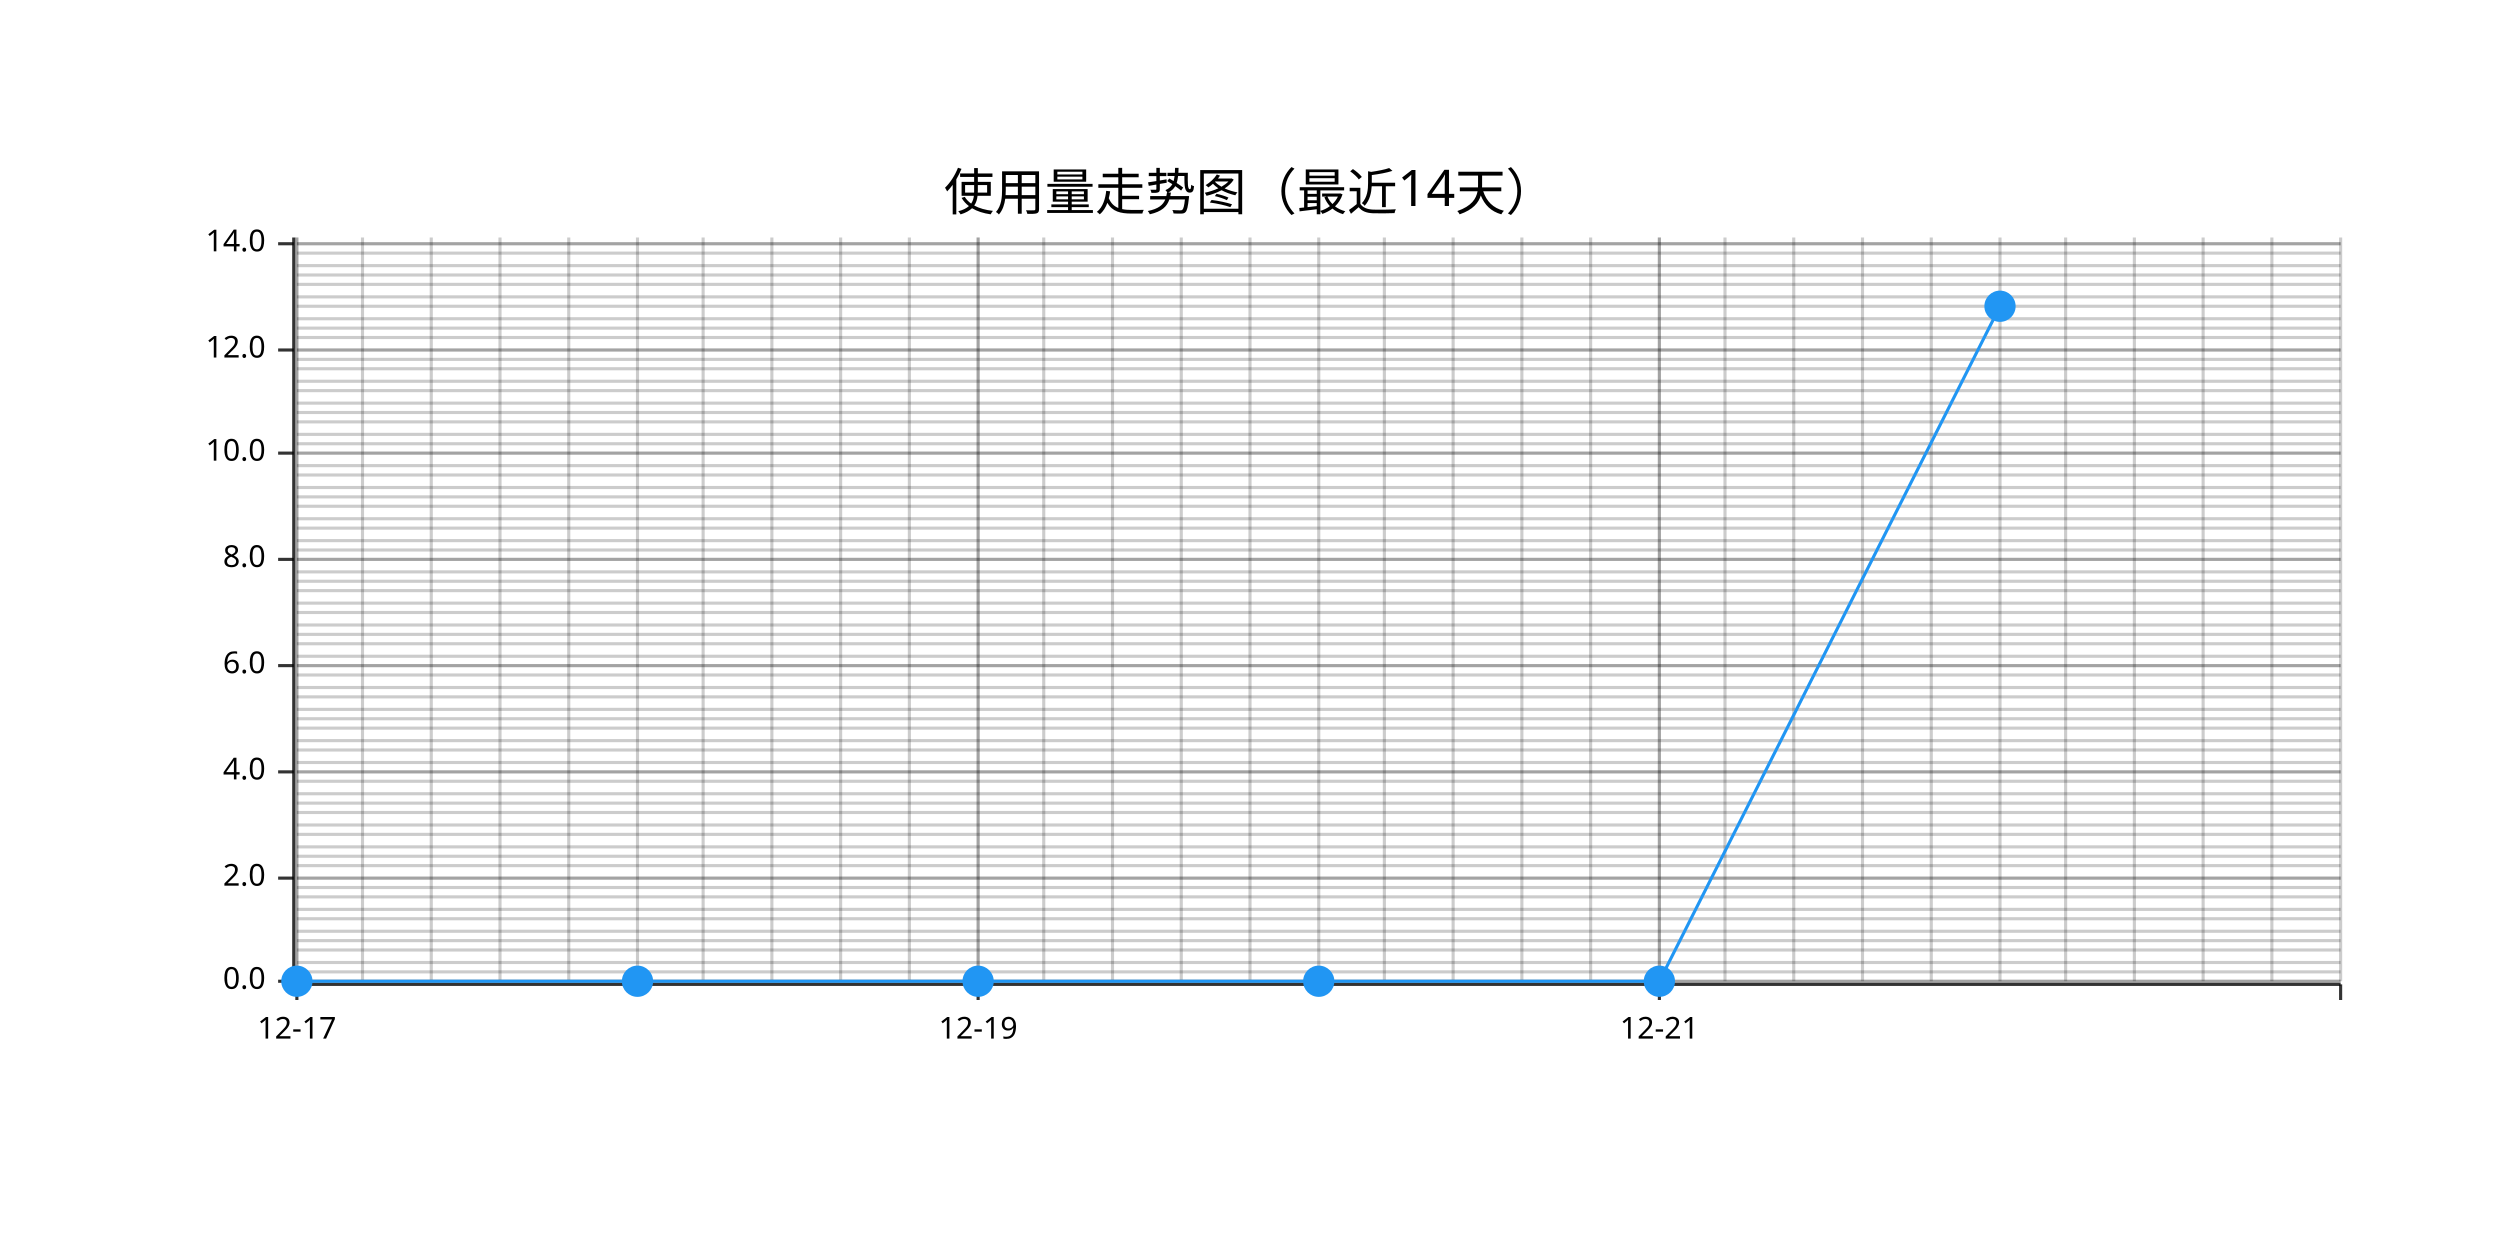
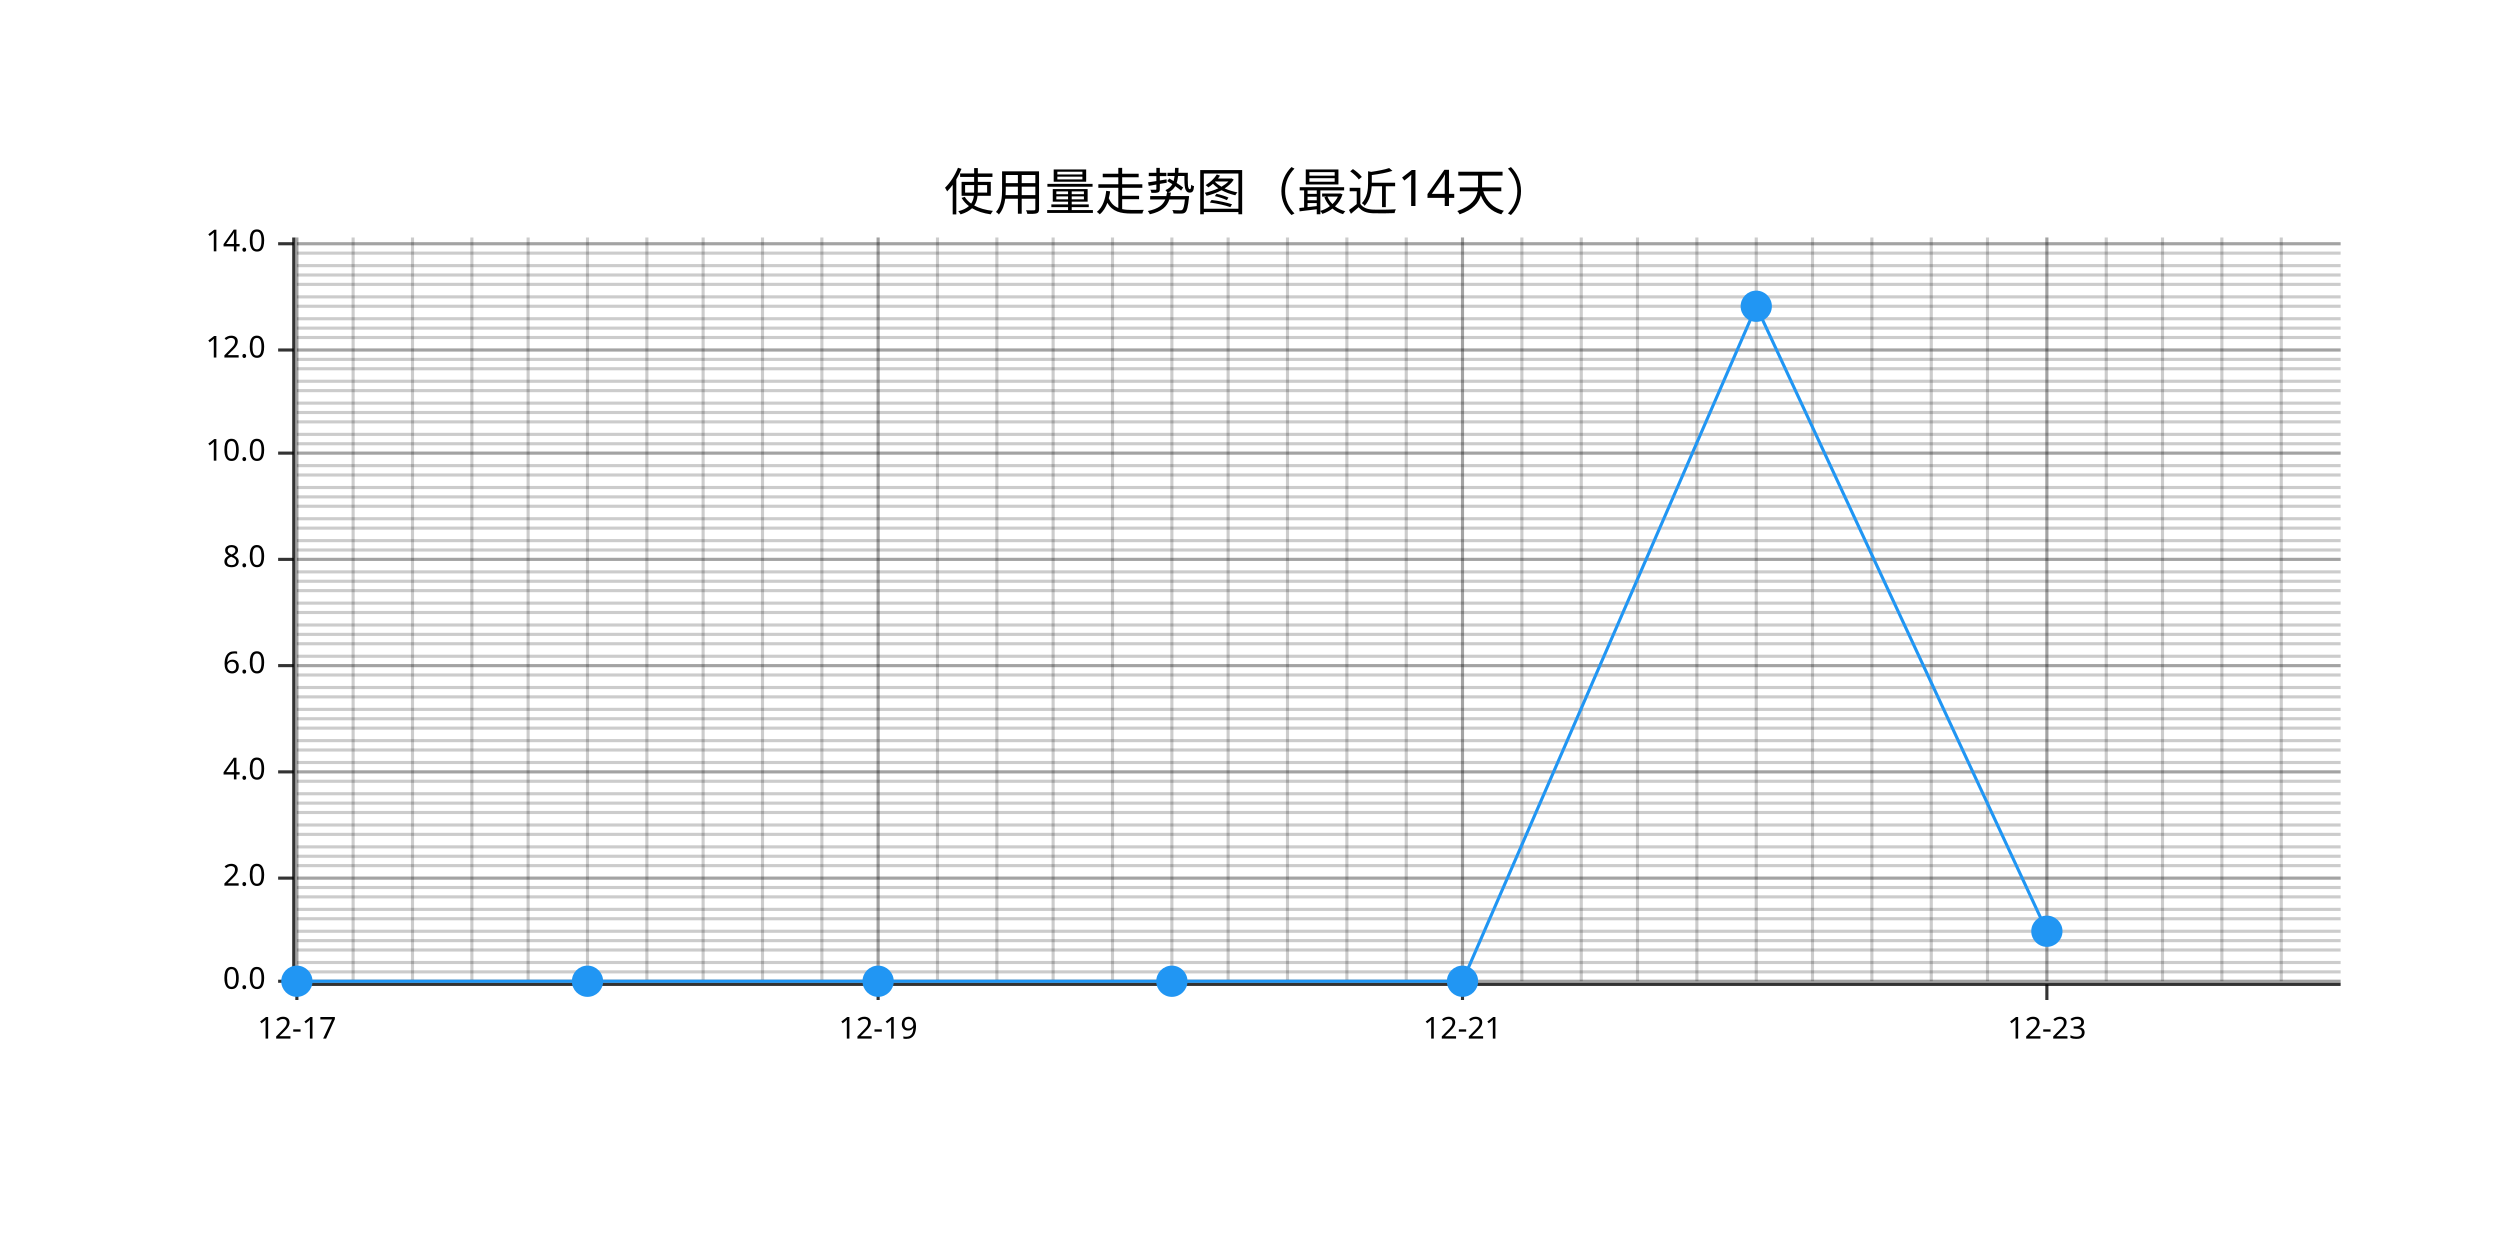
<svg xmlns="http://www.w3.org/2000/svg" width="800" height="400" viewBox="0 0 800 400">
  <rect x="0" y="0" width="800" height="400" opacity="1" fill="#FFFFFF" stroke="none" />
  <text x="400" y="55" dy="0.76em" text-anchor="middle" font-family="sans-serif" font-size="16.129" opacity="1" fill="#000000">
使用量走势图（最近14天）
</text>
  <line opacity="0.2" stroke="#000000" stroke-width="1" x1="95" y1="314" x2="95" y2="76" />
-   <line opacity="0.2" stroke="#000000" stroke-width="1" x1="116" y1="314" x2="116" y2="76" />
-   <line opacity="0.2" stroke="#000000" stroke-width="1" x1="138" y1="314" x2="138" y2="76" />
-   <line opacity="0.2" stroke="#000000" stroke-width="1" x1="160" y1="314" x2="160" y2="76" />
-   <line opacity="0.2" stroke="#000000" stroke-width="1" x1="182" y1="314" x2="182" y2="76" />
-   <line opacity="0.2" stroke="#000000" stroke-width="1" x1="204" y1="314" x2="204" y2="76" />
+   <line opacity="0.2" stroke="#000000" stroke-width="1" x1="113" y1="314" x2="113" y2="76" />
+   <line opacity="0.2" stroke="#000000" stroke-width="1" x1="132" y1="314" x2="132" y2="76" />
+   <line opacity="0.2" stroke="#000000" stroke-width="1" x1="151" y1="314" x2="151" y2="76" />
+   <line opacity="0.2" stroke="#000000" stroke-width="1" x1="169" y1="314" x2="169" y2="76" />
+   <line opacity="0.2" stroke="#000000" stroke-width="1" x1="188" y1="314" x2="188" y2="76" />
+   <line opacity="0.2" stroke="#000000" stroke-width="1" x1="207" y1="314" x2="207" y2="76" />
  <line opacity="0.2" stroke="#000000" stroke-width="1" x1="225" y1="314" x2="225" y2="76" />
-   <line opacity="0.2" stroke="#000000" stroke-width="1" x1="247" y1="314" x2="247" y2="76" />
-   <line opacity="0.2" stroke="#000000" stroke-width="1" x1="269" y1="314" x2="269" y2="76" />
-   <line opacity="0.2" stroke="#000000" stroke-width="1" x1="291" y1="314" x2="291" y2="76" />
-   <line opacity="0.2" stroke="#000000" stroke-width="1" x1="313" y1="314" x2="313" y2="76" />
-   <line opacity="0.2" stroke="#000000" stroke-width="1" x1="334" y1="314" x2="334" y2="76" />
+   <line opacity="0.2" stroke="#000000" stroke-width="1" x1="244" y1="314" x2="244" y2="76" />
+   <line opacity="0.2" stroke="#000000" stroke-width="1" x1="263" y1="314" x2="263" y2="76" />
+   <line opacity="0.2" stroke="#000000" stroke-width="1" x1="281" y1="314" x2="281" y2="76" />
+   <line opacity="0.2" stroke="#000000" stroke-width="1" x1="300" y1="314" x2="300" y2="76" />
+   <line opacity="0.2" stroke="#000000" stroke-width="1" x1="319" y1="314" x2="319" y2="76" />
+   <line opacity="0.2" stroke="#000000" stroke-width="1" x1="337" y1="314" x2="337" y2="76" />
  <line opacity="0.2" stroke="#000000" stroke-width="1" x1="356" y1="314" x2="356" y2="76" />
-   <line opacity="0.2" stroke="#000000" stroke-width="1" x1="378" y1="314" x2="378" y2="76" />
-   <line opacity="0.2" stroke="#000000" stroke-width="1" x1="400" y1="314" x2="400" y2="76" />
-   <line opacity="0.2" stroke="#000000" stroke-width="1" x1="422" y1="314" x2="422" y2="76" />
-   <line opacity="0.2" stroke="#000000" stroke-width="1" x1="443" y1="314" x2="443" y2="76" />
-   <line opacity="0.2" stroke="#000000" stroke-width="1" x1="465" y1="314" x2="465" y2="76" />
+   <line opacity="0.2" stroke="#000000" stroke-width="1" x1="375" y1="314" x2="375" y2="76" />
+   <line opacity="0.2" stroke="#000000" stroke-width="1" x1="393" y1="314" x2="393" y2="76" />
+   <line opacity="0.2" stroke="#000000" stroke-width="1" x1="412" y1="314" x2="412" y2="76" />
+   <line opacity="0.2" stroke="#000000" stroke-width="1" x1="431" y1="314" x2="431" y2="76" />
+   <line opacity="0.2" stroke="#000000" stroke-width="1" x1="450" y1="314" x2="450" y2="76" />
+   <line opacity="0.2" stroke="#000000" stroke-width="1" x1="468" y1="314" x2="468" y2="76" />
  <line opacity="0.2" stroke="#000000" stroke-width="1" x1="487" y1="314" x2="487" y2="76" />
-   <line opacity="0.2" stroke="#000000" stroke-width="1" x1="509" y1="314" x2="509" y2="76" />
-   <line opacity="0.2" stroke="#000000" stroke-width="1" x1="531" y1="314" x2="531" y2="76" />
-   <line opacity="0.2" stroke="#000000" stroke-width="1" x1="552" y1="314" x2="552" y2="76" />
-   <line opacity="0.2" stroke="#000000" stroke-width="1" x1="574" y1="314" x2="574" y2="76" />
-   <line opacity="0.2" stroke="#000000" stroke-width="1" x1="596" y1="314" x2="596" y2="76" />
+   <line opacity="0.2" stroke="#000000" stroke-width="1" x1="506" y1="314" x2="506" y2="76" />
+   <line opacity="0.2" stroke="#000000" stroke-width="1" x1="524" y1="314" x2="524" y2="76" />
+   <line opacity="0.2" stroke="#000000" stroke-width="1" x1="543" y1="314" x2="543" y2="76" />
+   <line opacity="0.2" stroke="#000000" stroke-width="1" x1="562" y1="314" x2="562" y2="76" />
+   <line opacity="0.2" stroke="#000000" stroke-width="1" x1="580" y1="314" x2="580" y2="76" />
+   <line opacity="0.2" stroke="#000000" stroke-width="1" x1="599" y1="314" x2="599" y2="76" />
  <line opacity="0.2" stroke="#000000" stroke-width="1" x1="618" y1="314" x2="618" y2="76" />
-   <line opacity="0.2" stroke="#000000" stroke-width="1" x1="640" y1="314" x2="640" y2="76" />
-   <line opacity="0.2" stroke="#000000" stroke-width="1" x1="661" y1="314" x2="661" y2="76" />
-   <line opacity="0.2" stroke="#000000" stroke-width="1" x1="683" y1="314" x2="683" y2="76" />
-   <line opacity="0.2" stroke="#000000" stroke-width="1" x1="705" y1="314" x2="705" y2="76" />
-   <line opacity="0.2" stroke="#000000" stroke-width="1" x1="727" y1="314" x2="727" y2="76" />
+   <line opacity="0.2" stroke="#000000" stroke-width="1" x1="636" y1="314" x2="636" y2="76" />
+   <line opacity="0.2" stroke="#000000" stroke-width="1" x1="655" y1="314" x2="655" y2="76" />
+   <line opacity="0.2" stroke="#000000" stroke-width="1" x1="674" y1="314" x2="674" y2="76" />
+   <line opacity="0.2" stroke="#000000" stroke-width="1" x1="692" y1="314" x2="692" y2="76" />
+   <line opacity="0.2" stroke="#000000" stroke-width="1" x1="711" y1="314" x2="711" y2="76" />
+   <line opacity="0.2" stroke="#000000" stroke-width="1" x1="730" y1="314" x2="730" y2="76" />
  <line opacity="0.2" stroke="#000000" stroke-width="1" x1="95" y1="314" x2="749" y2="314" />
  <line opacity="0.2" stroke="#000000" stroke-width="1" x1="95" y1="311" x2="749" y2="311" />
  <line opacity="0.2" stroke="#000000" stroke-width="1" x1="95" y1="308" x2="749" y2="308" />
  <line opacity="0.2" stroke="#000000" stroke-width="1" x1="95" y1="304" x2="749" y2="304" />
  <line opacity="0.2" stroke="#000000" stroke-width="1" x1="95" y1="301" x2="749" y2="301" />
  <line opacity="0.2" stroke="#000000" stroke-width="1" x1="95" y1="298" x2="749" y2="298" />
  <line opacity="0.2" stroke="#000000" stroke-width="1" x1="95" y1="294" x2="749" y2="294" />
  <line opacity="0.2" stroke="#000000" stroke-width="1" x1="95" y1="291" x2="749" y2="291" />
  <line opacity="0.2" stroke="#000000" stroke-width="1" x1="95" y1="287" x2="749" y2="287" />
  <line opacity="0.2" stroke="#000000" stroke-width="1" x1="95" y1="284" x2="749" y2="284" />
  <line opacity="0.2" stroke="#000000" stroke-width="1" x1="95" y1="281" x2="749" y2="281" />
  <line opacity="0.2" stroke="#000000" stroke-width="1" x1="95" y1="277" x2="749" y2="277" />
  <line opacity="0.2" stroke="#000000" stroke-width="1" x1="95" y1="274" x2="749" y2="274" />
  <line opacity="0.2" stroke="#000000" stroke-width="1" x1="95" y1="271" x2="749" y2="271" />
  <line opacity="0.2" stroke="#000000" stroke-width="1" x1="95" y1="267" x2="749" y2="267" />
  <line opacity="0.2" stroke="#000000" stroke-width="1" x1="95" y1="264" x2="749" y2="264" />
  <line opacity="0.2" stroke="#000000" stroke-width="1" x1="95" y1="260" x2="749" y2="260" />
  <line opacity="0.2" stroke="#000000" stroke-width="1" x1="95" y1="257" x2="749" y2="257" />
  <line opacity="0.2" stroke="#000000" stroke-width="1" x1="95" y1="254" x2="749" y2="254" />
  <line opacity="0.2" stroke="#000000" stroke-width="1" x1="95" y1="250" x2="749" y2="250" />
  <line opacity="0.2" stroke="#000000" stroke-width="1" x1="95" y1="247" x2="749" y2="247" />
  <line opacity="0.2" stroke="#000000" stroke-width="1" x1="95" y1="244" x2="749" y2="244" />
  <line opacity="0.2" stroke="#000000" stroke-width="1" x1="95" y1="240" x2="749" y2="240" />
  <line opacity="0.2" stroke="#000000" stroke-width="1" x1="95" y1="237" x2="749" y2="237" />
  <line opacity="0.2" stroke="#000000" stroke-width="1" x1="95" y1="233" x2="749" y2="233" />
  <line opacity="0.2" stroke="#000000" stroke-width="1" x1="95" y1="230" x2="749" y2="230" />
  <line opacity="0.2" stroke="#000000" stroke-width="1" x1="95" y1="227" x2="749" y2="227" />
  <line opacity="0.2" stroke="#000000" stroke-width="1" x1="95" y1="223" x2="749" y2="223" />
  <line opacity="0.2" stroke="#000000" stroke-width="1" x1="95" y1="220" x2="749" y2="220" />
  <line opacity="0.2" stroke="#000000" stroke-width="1" x1="95" y1="216" x2="749" y2="216" />
  <line opacity="0.2" stroke="#000000" stroke-width="1" x1="95" y1="213" x2="749" y2="213" />
  <line opacity="0.2" stroke="#000000" stroke-width="1" x1="95" y1="210" x2="749" y2="210" />
  <line opacity="0.2" stroke="#000000" stroke-width="1" x1="95" y1="206" x2="749" y2="206" />
  <line opacity="0.2" stroke="#000000" stroke-width="1" x1="95" y1="203" x2="749" y2="203" />
  <line opacity="0.2" stroke="#000000" stroke-width="1" x1="95" y1="200" x2="749" y2="200" />
  <line opacity="0.2" stroke="#000000" stroke-width="1" x1="95" y1="196" x2="749" y2="196" />
  <line opacity="0.2" stroke="#000000" stroke-width="1" x1="95" y1="193" x2="749" y2="193" />
  <line opacity="0.2" stroke="#000000" stroke-width="1" x1="95" y1="189" x2="749" y2="189" />
  <line opacity="0.2" stroke="#000000" stroke-width="1" x1="95" y1="186" x2="749" y2="186" />
  <line opacity="0.2" stroke="#000000" stroke-width="1" x1="95" y1="183" x2="749" y2="183" />
  <line opacity="0.2" stroke="#000000" stroke-width="1" x1="95" y1="179" x2="749" y2="179" />
  <line opacity="0.2" stroke="#000000" stroke-width="1" x1="95" y1="176" x2="749" y2="176" />
  <line opacity="0.2" stroke="#000000" stroke-width="1" x1="95" y1="173" x2="749" y2="173" />
  <line opacity="0.2" stroke="#000000" stroke-width="1" x1="95" y1="169" x2="749" y2="169" />
  <line opacity="0.2" stroke="#000000" stroke-width="1" x1="95" y1="166" x2="749" y2="166" />
  <line opacity="0.2" stroke="#000000" stroke-width="1" x1="95" y1="162" x2="749" y2="162" />
  <line opacity="0.2" stroke="#000000" stroke-width="1" x1="95" y1="159" x2="749" y2="159" />
  <line opacity="0.2" stroke="#000000" stroke-width="1" x1="95" y1="156" x2="749" y2="156" />
  <line opacity="0.2" stroke="#000000" stroke-width="1" x1="95" y1="152" x2="749" y2="152" />
  <line opacity="0.2" stroke="#000000" stroke-width="1" x1="95" y1="149" x2="749" y2="149" />
  <line opacity="0.2" stroke="#000000" stroke-width="1" x1="95" y1="145" x2="749" y2="145" />
  <line opacity="0.2" stroke="#000000" stroke-width="1" x1="95" y1="142" x2="749" y2="142" />
  <line opacity="0.2" stroke="#000000" stroke-width="1" x1="95" y1="139" x2="749" y2="139" />
  <line opacity="0.2" stroke="#000000" stroke-width="1" x1="95" y1="135" x2="749" y2="135" />
  <line opacity="0.2" stroke="#000000" stroke-width="1" x1="95" y1="132" x2="749" y2="132" />
  <line opacity="0.2" stroke="#000000" stroke-width="1" x1="95" y1="129" x2="749" y2="129" />
  <line opacity="0.2" stroke="#000000" stroke-width="1" x1="95" y1="125" x2="749" y2="125" />
  <line opacity="0.2" stroke="#000000" stroke-width="1" x1="95" y1="122" x2="749" y2="122" />
  <line opacity="0.2" stroke="#000000" stroke-width="1" x1="95" y1="118" x2="749" y2="118" />
  <line opacity="0.2" stroke="#000000" stroke-width="1" x1="95" y1="115" x2="749" y2="115" />
  <line opacity="0.2" stroke="#000000" stroke-width="1" x1="95" y1="112" x2="749" y2="112" />
  <line opacity="0.2" stroke="#000000" stroke-width="1" x1="95" y1="108" x2="749" y2="108" />
  <line opacity="0.2" stroke="#000000" stroke-width="1" x1="95" y1="105" x2="749" y2="105" />
  <line opacity="0.2" stroke="#000000" stroke-width="1" x1="95" y1="102" x2="749" y2="102" />
  <line opacity="0.2" stroke="#000000" stroke-width="1" x1="95" y1="98" x2="749" y2="98" />
  <line opacity="0.2" stroke="#000000" stroke-width="1" x1="95" y1="95" x2="749" y2="95" />
  <line opacity="0.2" stroke="#000000" stroke-width="1" x1="95" y1="91" x2="749" y2="91" />
  <line opacity="0.2" stroke="#000000" stroke-width="1" x1="95" y1="88" x2="749" y2="88" />
  <line opacity="0.2" stroke="#000000" stroke-width="1" x1="95" y1="85" x2="749" y2="85" />
  <line opacity="0.2" stroke="#000000" stroke-width="1" x1="95" y1="81" x2="749" y2="81" />
  <line opacity="0.2" stroke="#000000" stroke-width="1" x1="95" y1="78" x2="749" y2="78" />
  <line opacity="0.2" stroke="#000000" stroke-width="1" x1="95" y1="314" x2="95" y2="76" />
-   <line opacity="0.2" stroke="#000000" stroke-width="1" x1="313" y1="314" x2="313" y2="76" />
-   <line opacity="0.2" stroke="#000000" stroke-width="1" x1="531" y1="314" x2="531" y2="76" />
-   <line opacity="0.2" stroke="#000000" stroke-width="1" x1="749" y1="314" x2="749" y2="76" />
+   <line opacity="0.2" stroke="#000000" stroke-width="1" x1="281" y1="314" x2="281" y2="76" />
+   <line opacity="0.2" stroke="#000000" stroke-width="1" x1="468" y1="314" x2="468" y2="76" />
+   <line opacity="0.2" stroke="#000000" stroke-width="1" x1="655" y1="314" x2="655" y2="76" />
  <line opacity="0.2" stroke="#000000" stroke-width="1" x1="95" y1="314" x2="749" y2="314" />
  <line opacity="0.2" stroke="#000000" stroke-width="1" x1="95" y1="281" x2="749" y2="281" />
  <line opacity="0.2" stroke="#000000" stroke-width="1" x1="95" y1="247" x2="749" y2="247" />
  <line opacity="0.2" stroke="#000000" stroke-width="1" x1="95" y1="213" x2="749" y2="213" />
  <line opacity="0.2" stroke="#000000" stroke-width="1" x1="95" y1="179" x2="749" y2="179" />
  <line opacity="0.2" stroke="#000000" stroke-width="1" x1="95" y1="145" x2="749" y2="145" />
  <line opacity="0.2" stroke="#000000" stroke-width="1" x1="95" y1="112" x2="749" y2="112" />
  <line opacity="0.2" stroke="#000000" stroke-width="1" x1="95" y1="78" x2="749" y2="78" />
  <polyline fill="none" opacity="0.8" stroke="#000000" stroke-width="1" points="94,76 94,314 " />
  <text x="85" y="314" dy="0.5ex" text-anchor="end" font-family="sans-serif" font-size="9.677" opacity="1" fill="#000000">
0.0
</text>
  <polyline fill="none" opacity="0.8" stroke="#000000" stroke-width="1" points="89,314 94,314 " />
  <text x="85" y="281" dy="0.5ex" text-anchor="end" font-family="sans-serif" font-size="9.677" opacity="1" fill="#000000">
2.0
</text>
  <polyline fill="none" opacity="0.8" stroke="#000000" stroke-width="1" points="89,281 94,281 " />
  <text x="85" y="247" dy="0.5ex" text-anchor="end" font-family="sans-serif" font-size="9.677" opacity="1" fill="#000000">
4.0
</text>
  <polyline fill="none" opacity="0.8" stroke="#000000" stroke-width="1" points="89,247 94,247 " />
  <text x="85" y="213" dy="0.5ex" text-anchor="end" font-family="sans-serif" font-size="9.677" opacity="1" fill="#000000">
6.0
</text>
  <polyline fill="none" opacity="0.8" stroke="#000000" stroke-width="1" points="89,213 94,213 " />
  <text x="85" y="179" dy="0.5ex" text-anchor="end" font-family="sans-serif" font-size="9.677" opacity="1" fill="#000000">
8.0
</text>
  <polyline fill="none" opacity="0.8" stroke="#000000" stroke-width="1" points="89,179 94,179 " />
  <text x="85" y="145" dy="0.5ex" text-anchor="end" font-family="sans-serif" font-size="9.677" opacity="1" fill="#000000">
10.0
</text>
  <polyline fill="none" opacity="0.8" stroke="#000000" stroke-width="1" points="89,145 94,145 " />
  <text x="85" y="112" dy="0.5ex" text-anchor="end" font-family="sans-serif" font-size="9.677" opacity="1" fill="#000000">
12.0
</text>
  <polyline fill="none" opacity="0.8" stroke="#000000" stroke-width="1" points="89,112 94,112 " />
  <text x="85" y="78" dy="0.5ex" text-anchor="end" font-family="sans-serif" font-size="9.677" opacity="1" fill="#000000">
14.0
</text>
  <polyline fill="none" opacity="0.8" stroke="#000000" stroke-width="1" points="89,78 94,78 " />
  <polyline fill="none" opacity="0.8" stroke="#000000" stroke-width="1" points="95,315 749,315 " />
  <text x="95" y="325" dy="0.76em" text-anchor="middle" font-family="sans-serif" font-size="9.677" opacity="1" fill="#000000">
12-17
</text>
  <polyline fill="none" opacity="0.8" stroke="#000000" stroke-width="1" points="95,315 95,320 " />
-   <text x="313" y="325" dy="0.76em" text-anchor="middle" font-family="sans-serif" font-size="9.677" opacity="1" fill="#000000">
+   <text x="281" y="325" dy="0.76em" text-anchor="middle" font-family="sans-serif" font-size="9.677" opacity="1" fill="#000000">
12-19
</text>
-   <polyline fill="none" opacity="0.8" stroke="#000000" stroke-width="1" points="313,315 313,320 " />
-   <text x="531" y="325" dy="0.76em" text-anchor="middle" font-family="sans-serif" font-size="9.677" opacity="1" fill="#000000">
+   <polyline fill="none" opacity="0.8" stroke="#000000" stroke-width="1" points="281,315 281,320 " />
+   <text x="468" y="325" dy="0.76em" text-anchor="middle" font-family="sans-serif" font-size="9.677" opacity="1" fill="#000000">
12-21
</text>
-   <polyline fill="none" opacity="0.8" stroke="#000000" stroke-width="1" points="531,315 531,320 " />
-   <text x="749" y="325" dy="0.76em" text-anchor="middle" font-family="sans-serif" font-size="9.677" opacity="1" fill="#000000">
- 
+   <polyline fill="none" opacity="0.8" stroke="#000000" stroke-width="1" points="468,315 468,320 " />
+   <text x="655" y="325" dy="0.76em" text-anchor="middle" font-family="sans-serif" font-size="9.677" opacity="1" fill="#000000">
+ 12-23
</text>
-   <polyline fill="none" opacity="0.8" stroke="#000000" stroke-width="1" points="749,315 749,320 " />
-   <polyline fill="none" opacity="1" stroke="#2196F3" stroke-width="1" points="95,314 204,314 313,314 422,314 531,314 640,98 " />
+   <polyline fill="none" opacity="0.8" stroke="#000000" stroke-width="1" points="655,315 655,320 " />
+   <polyline fill="none" opacity="1" stroke="#2196F3" stroke-width="1" points="95,314 188,314 281,314 375,314 468,314 562,98 655,298 " />
  <circle cx="95" cy="314" r="5" opacity="1" fill="#2196F3" stroke="none" stroke-width="1" />
-   <circle cx="204" cy="314" r="5" opacity="1" fill="#2196F3" stroke="none" stroke-width="1" />
-   <circle cx="313" cy="314" r="5" opacity="1" fill="#2196F3" stroke="none" stroke-width="1" />
-   <circle cx="422" cy="314" r="5" opacity="1" fill="#2196F3" stroke="none" stroke-width="1" />
-   <circle cx="531" cy="314" r="5" opacity="1" fill="#2196F3" stroke="none" stroke-width="1" />
-   <circle cx="640" cy="98" r="5" opacity="1" fill="#2196F3" stroke="none" stroke-width="1" />
+   <circle cx="188" cy="314" r="5" opacity="1" fill="#2196F3" stroke="none" stroke-width="1" />
+   <circle cx="281" cy="314" r="5" opacity="1" fill="#2196F3" stroke="none" stroke-width="1" />
+   <circle cx="375" cy="314" r="5" opacity="1" fill="#2196F3" stroke="none" stroke-width="1" />
+   <circle cx="468" cy="314" r="5" opacity="1" fill="#2196F3" stroke="none" stroke-width="1" />
+   <circle cx="562" cy="98" r="5" opacity="1" fill="#2196F3" stroke="none" stroke-width="1" />
+   <circle cx="655" cy="298" r="5" opacity="1" fill="#2196F3" stroke="none" stroke-width="1" />
</svg>
